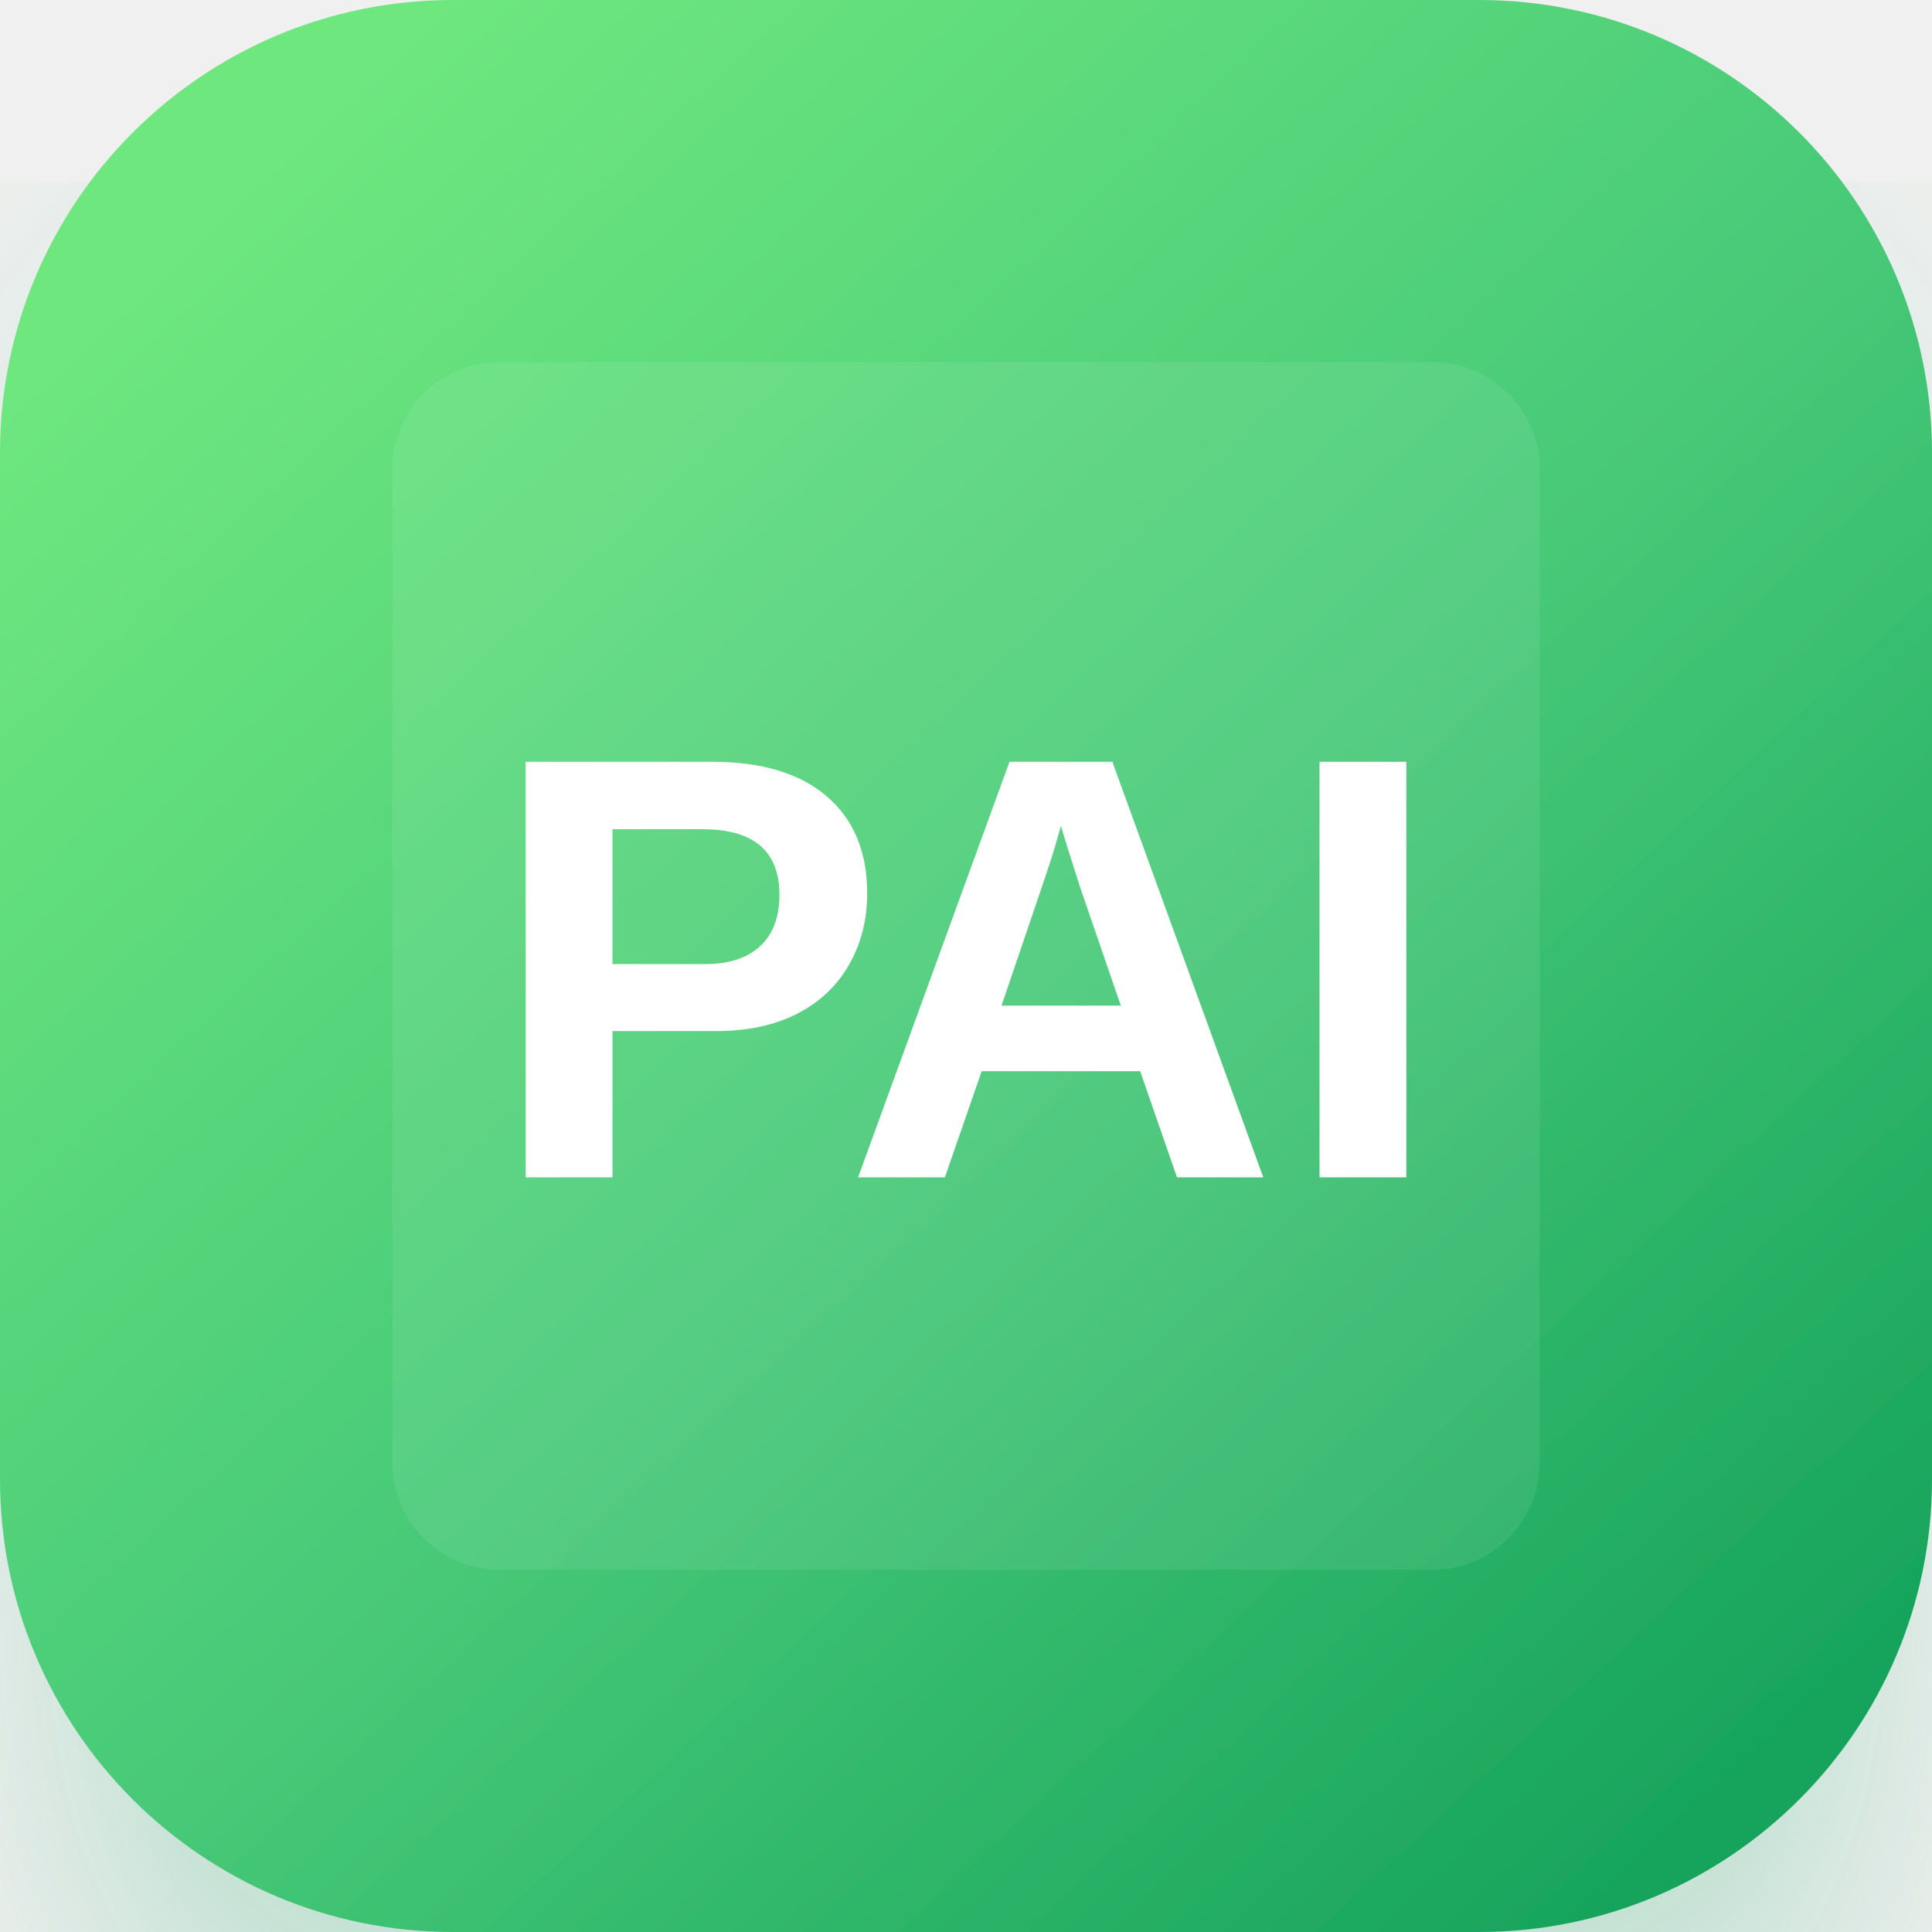
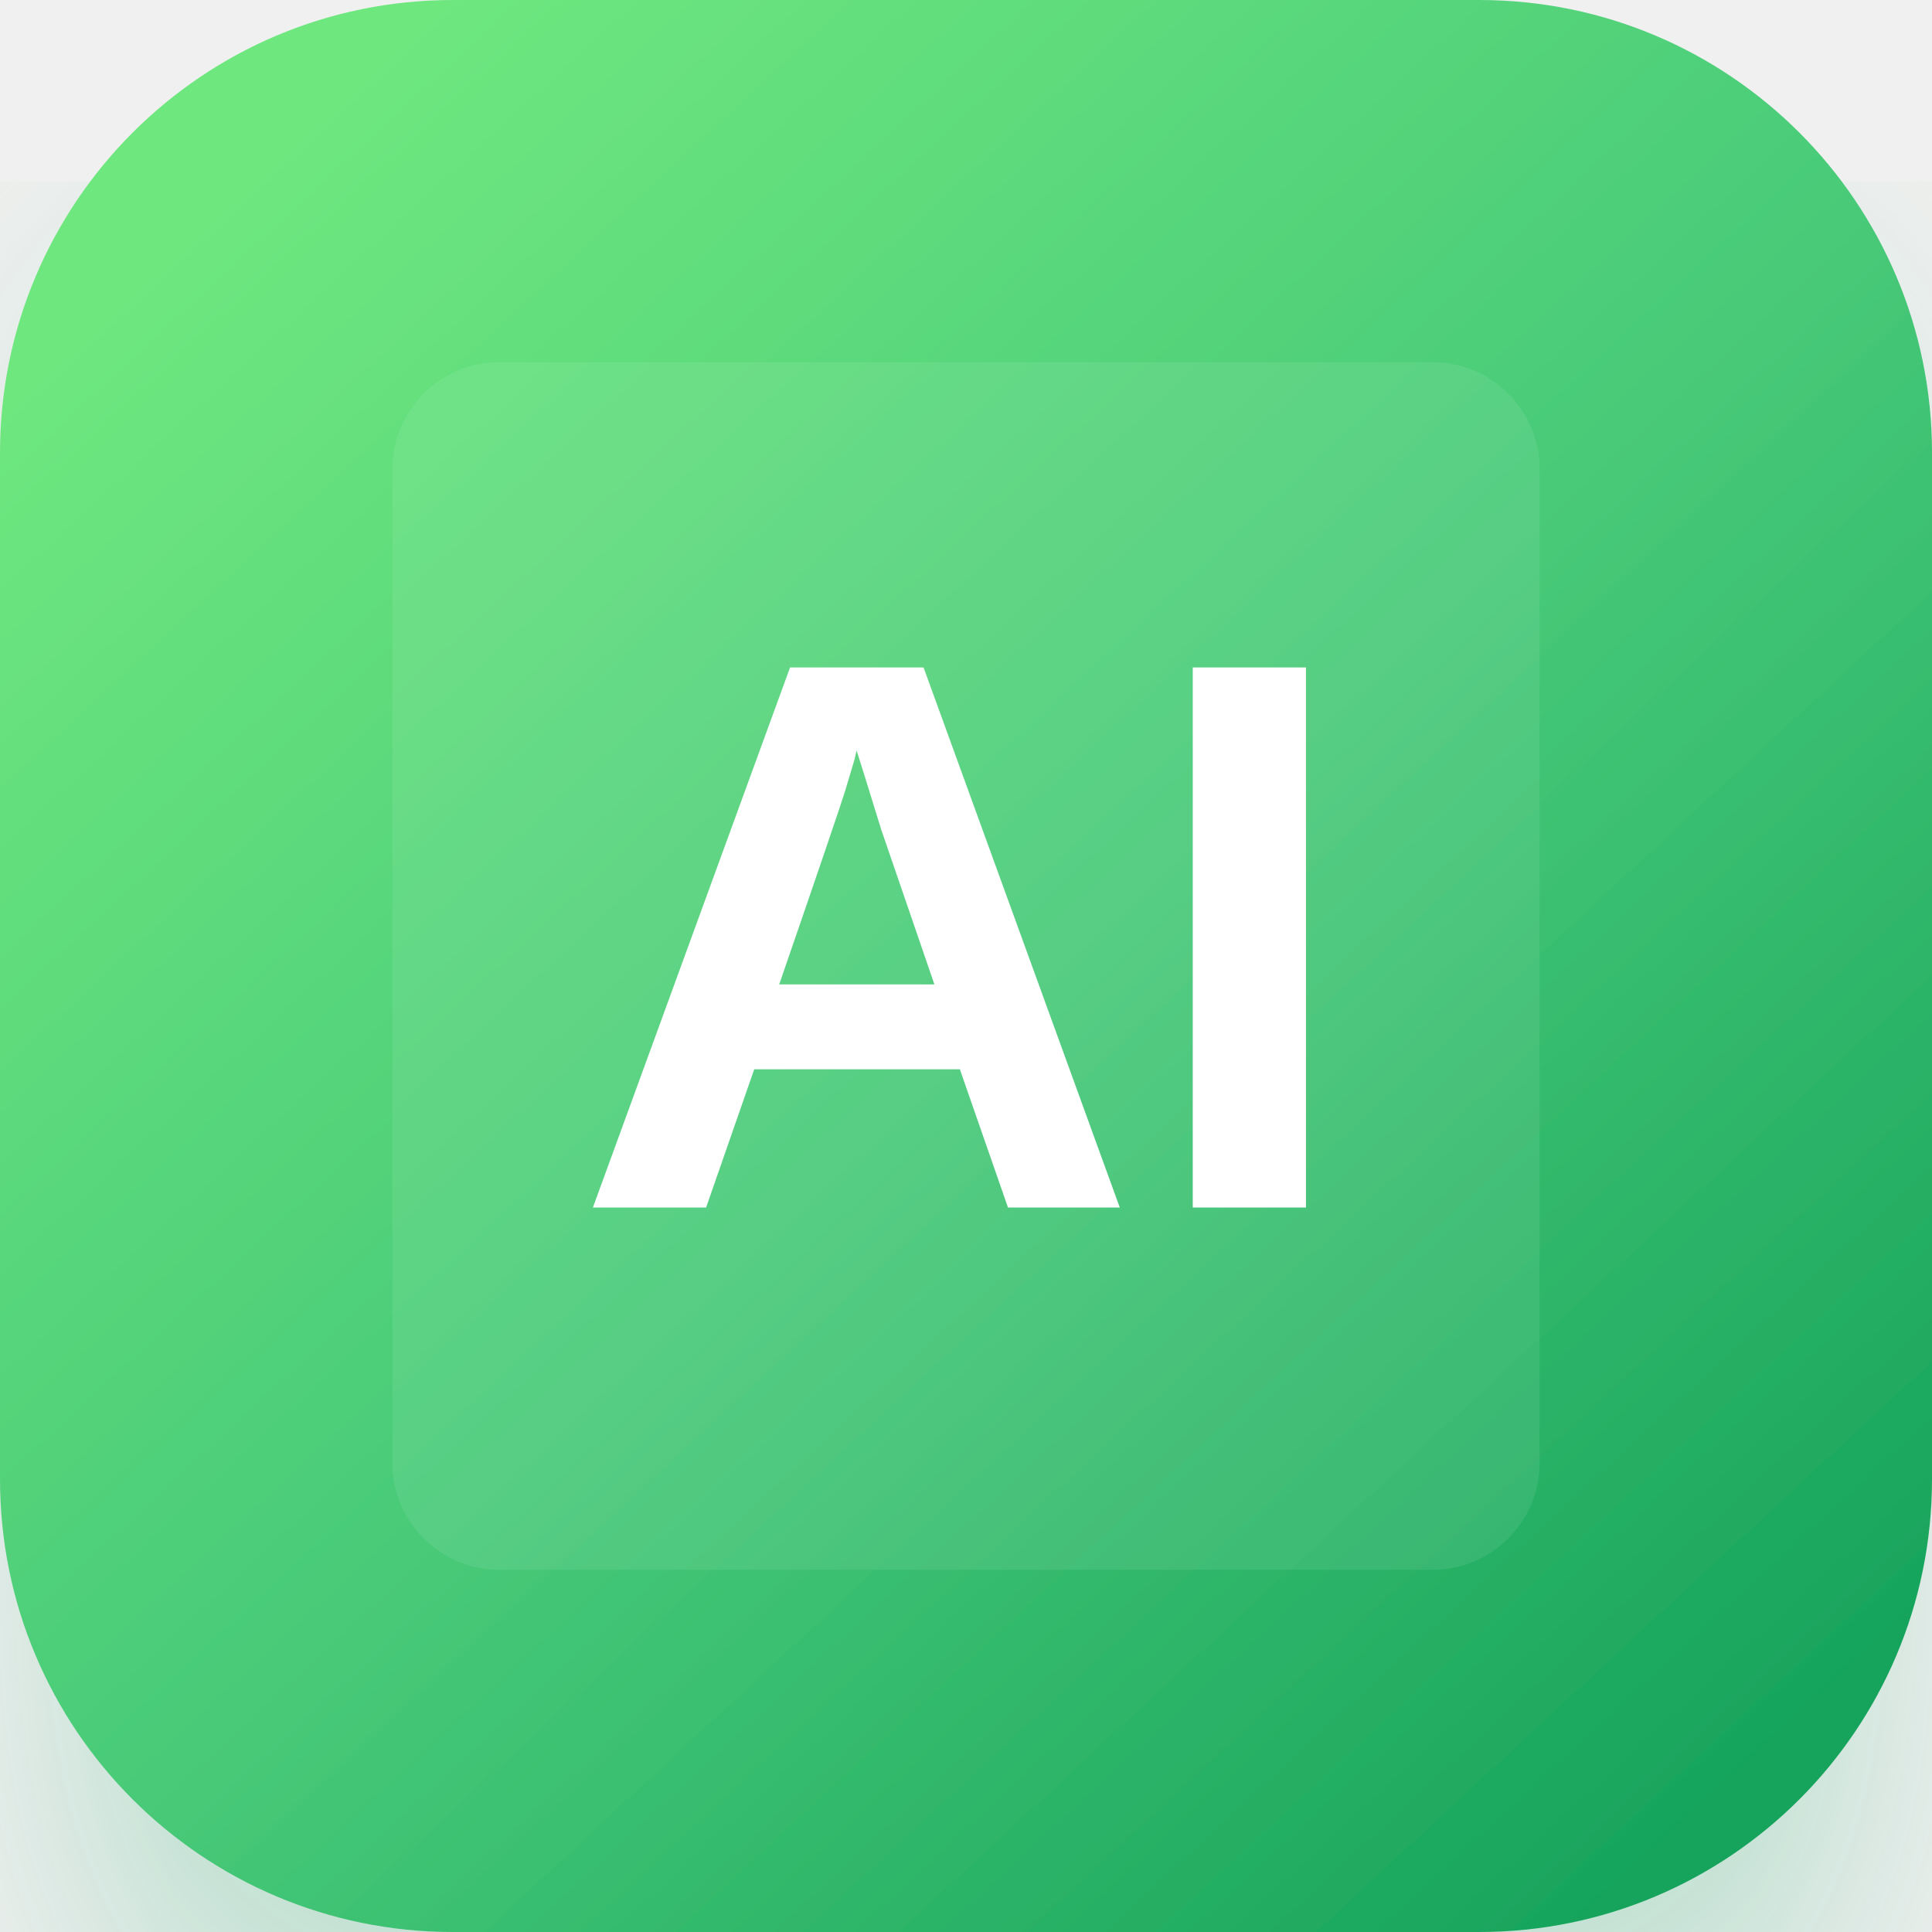
- <svg xmlns="http://www.w3.org/2000/svg" width="64" height="64" viewBox="0 0 64 64" role="img" aria-label="AI-PAI">
+ <svg xmlns="http://www.w3.org/2000/svg" width="64" height="64" viewBox="0 0 64 64" role="img" aria-label="AI">
  <defs>
    <linearGradient id="aipi-logo-bg" x1="8" y1="6" x2="58" y2="60" gradientUnits="userSpaceOnUse">
      <stop stop-color="#6ee77f" />
      <stop offset="0.52" stop-color="#47c978" />
      <stop offset="1" stop-color="#16a35b" />
    </linearGradient>
    <filter id="aipi-logo-shadow" x="-20%" y="-20%" width="140%" height="150%" color-interpolation-filters="sRGB">
      <feDropShadow dx="0" dy="6" stdDeviation="6" flood-color="#16a35b" flood-opacity="0.24" />
    </filter>
  </defs>
  <rect width="64" height="64" rx="15" fill="url(#aipi-logo-bg)" filter="url(#aipi-logo-shadow)" />
  <path d="M13 15.5C13 13.6 14.6 12 16.5 12h31C49.4 12 51 13.6 51 15.5v33C51 50.4 49.4 52 47.5 52h-31C14.6 52 13 50.4 13 48.5v-33Z" fill="white" opacity="0.08" />
-   <text x="32" y="39" text-anchor="middle" font-family="Arial, 'Microsoft YaHei', sans-serif" font-size="20" font-weight="900" fill="#fff">PAI</text>
+   <text x="32" y="40" text-anchor="middle" font-family="Arial, 'Microsoft YaHei', sans-serif" font-size="26" font-weight="900" fill="#fff">AI</text>
</svg>
